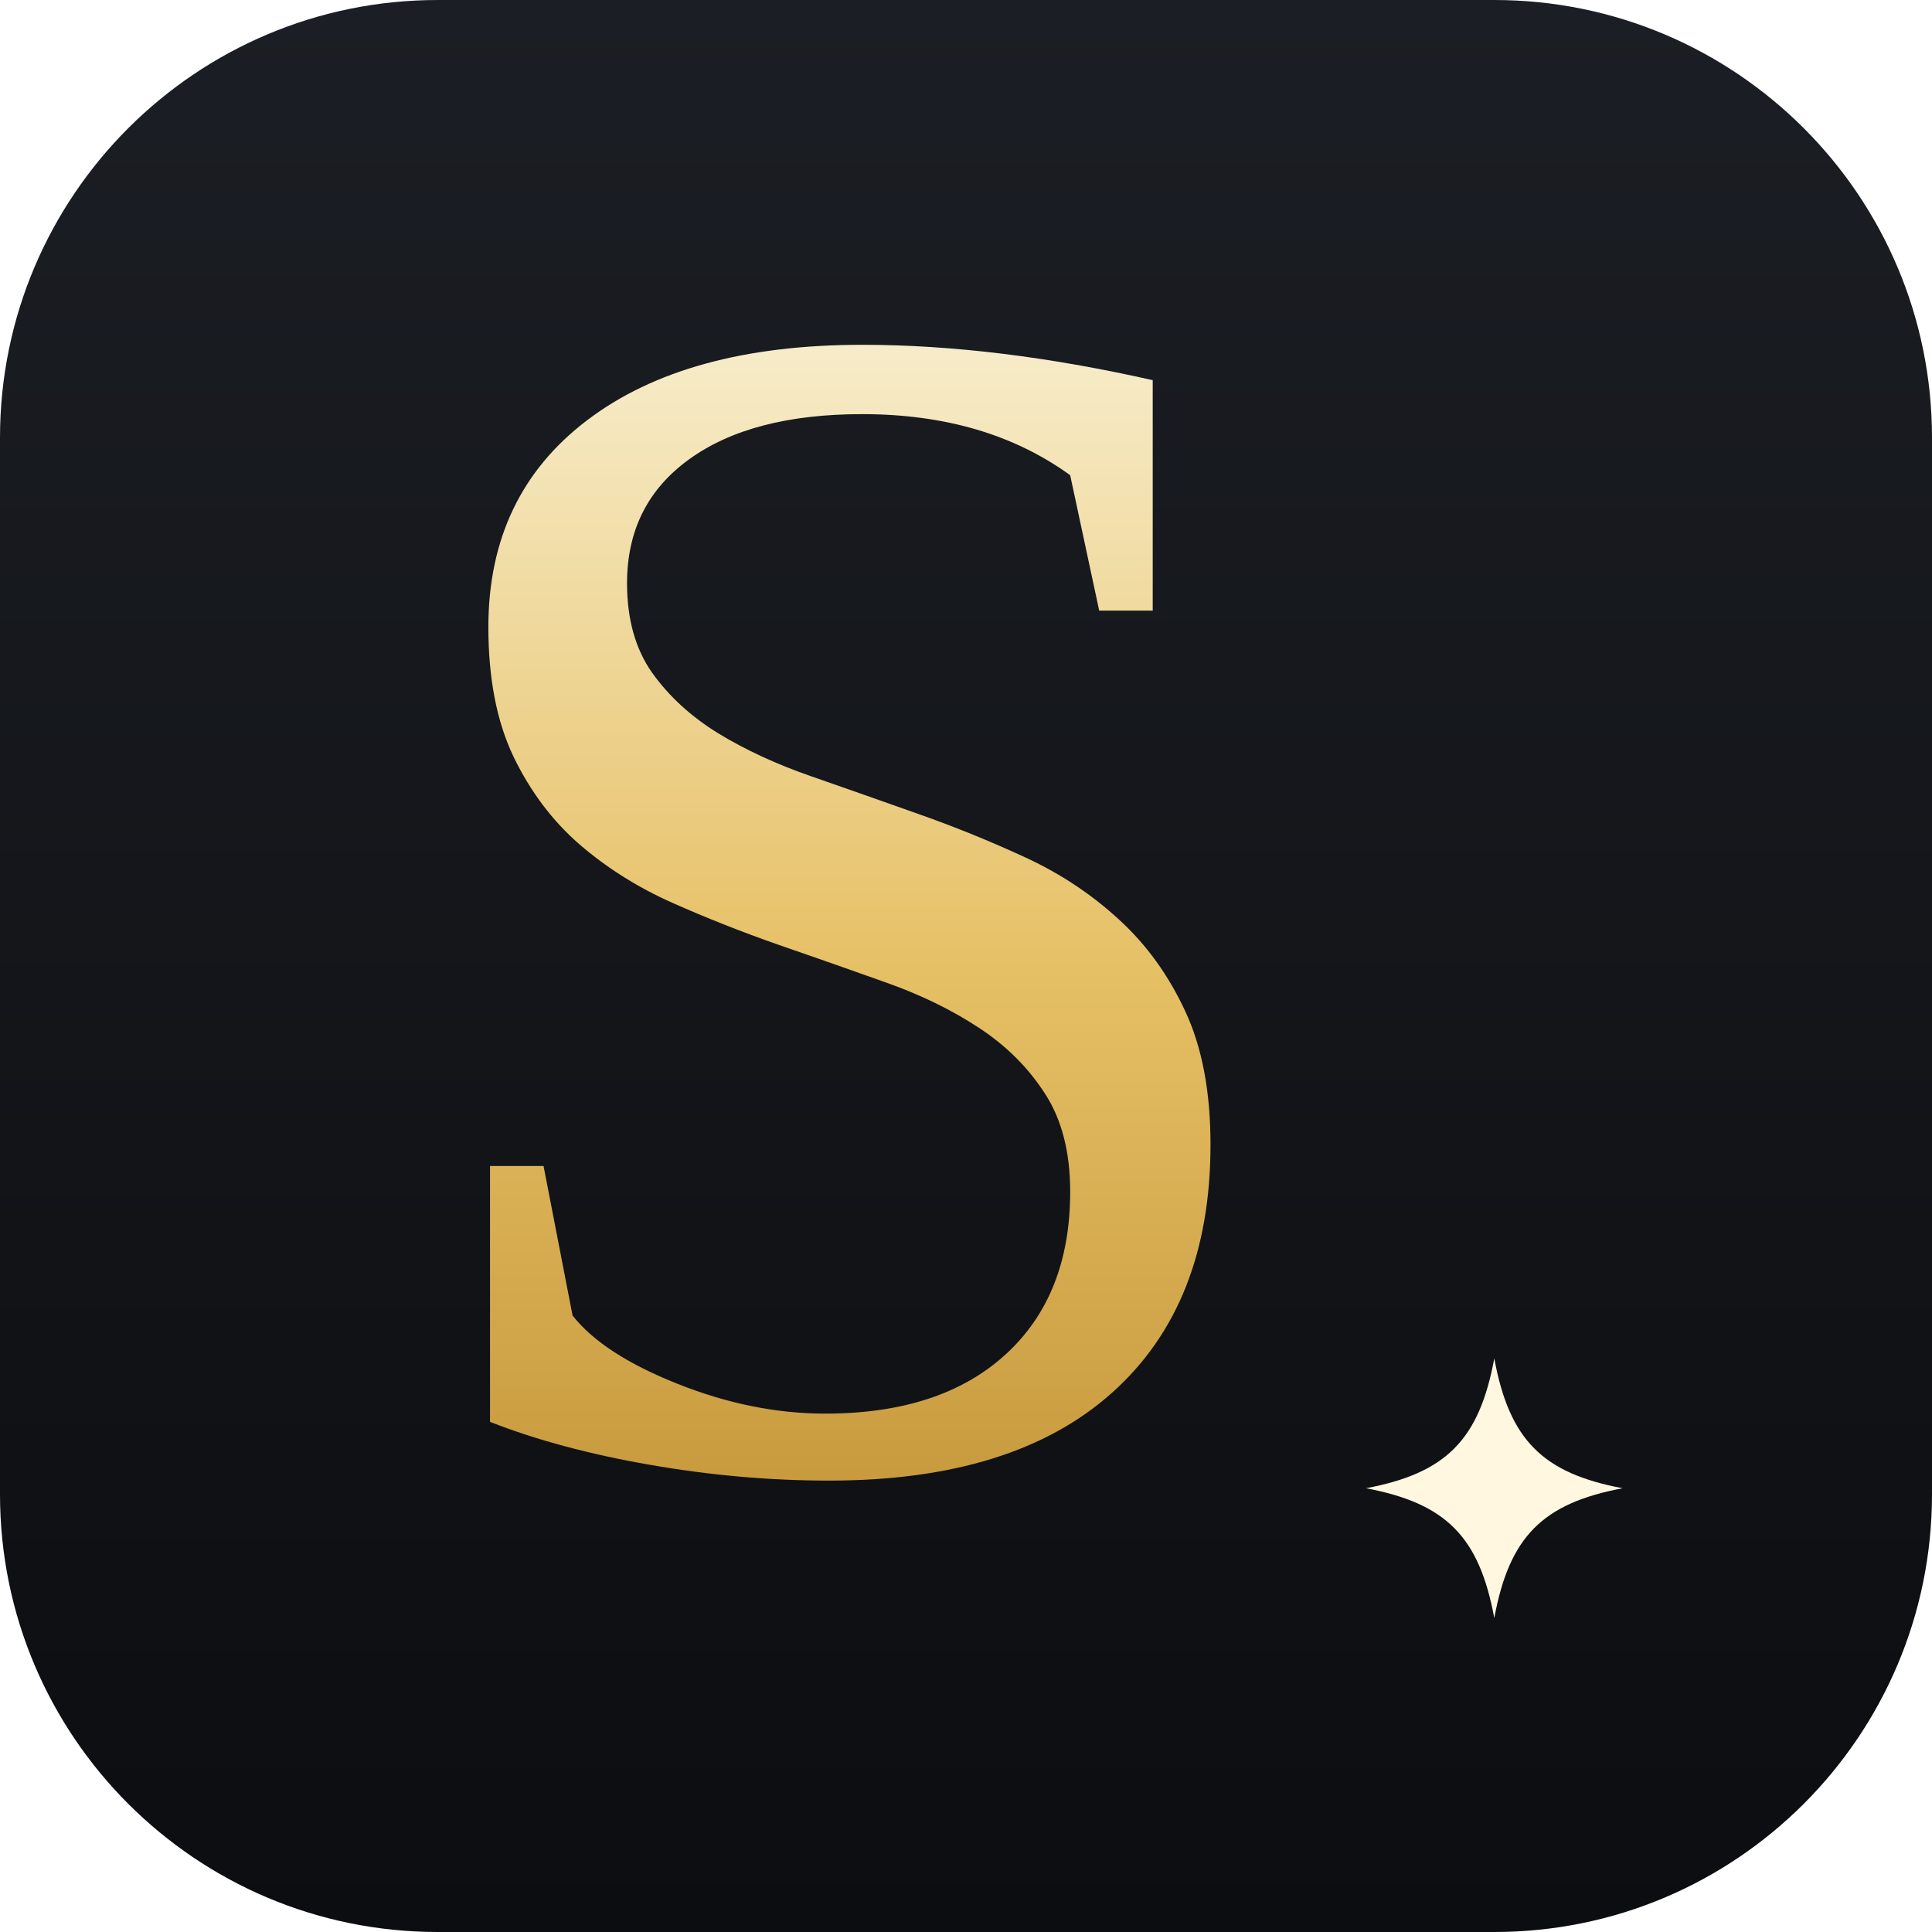
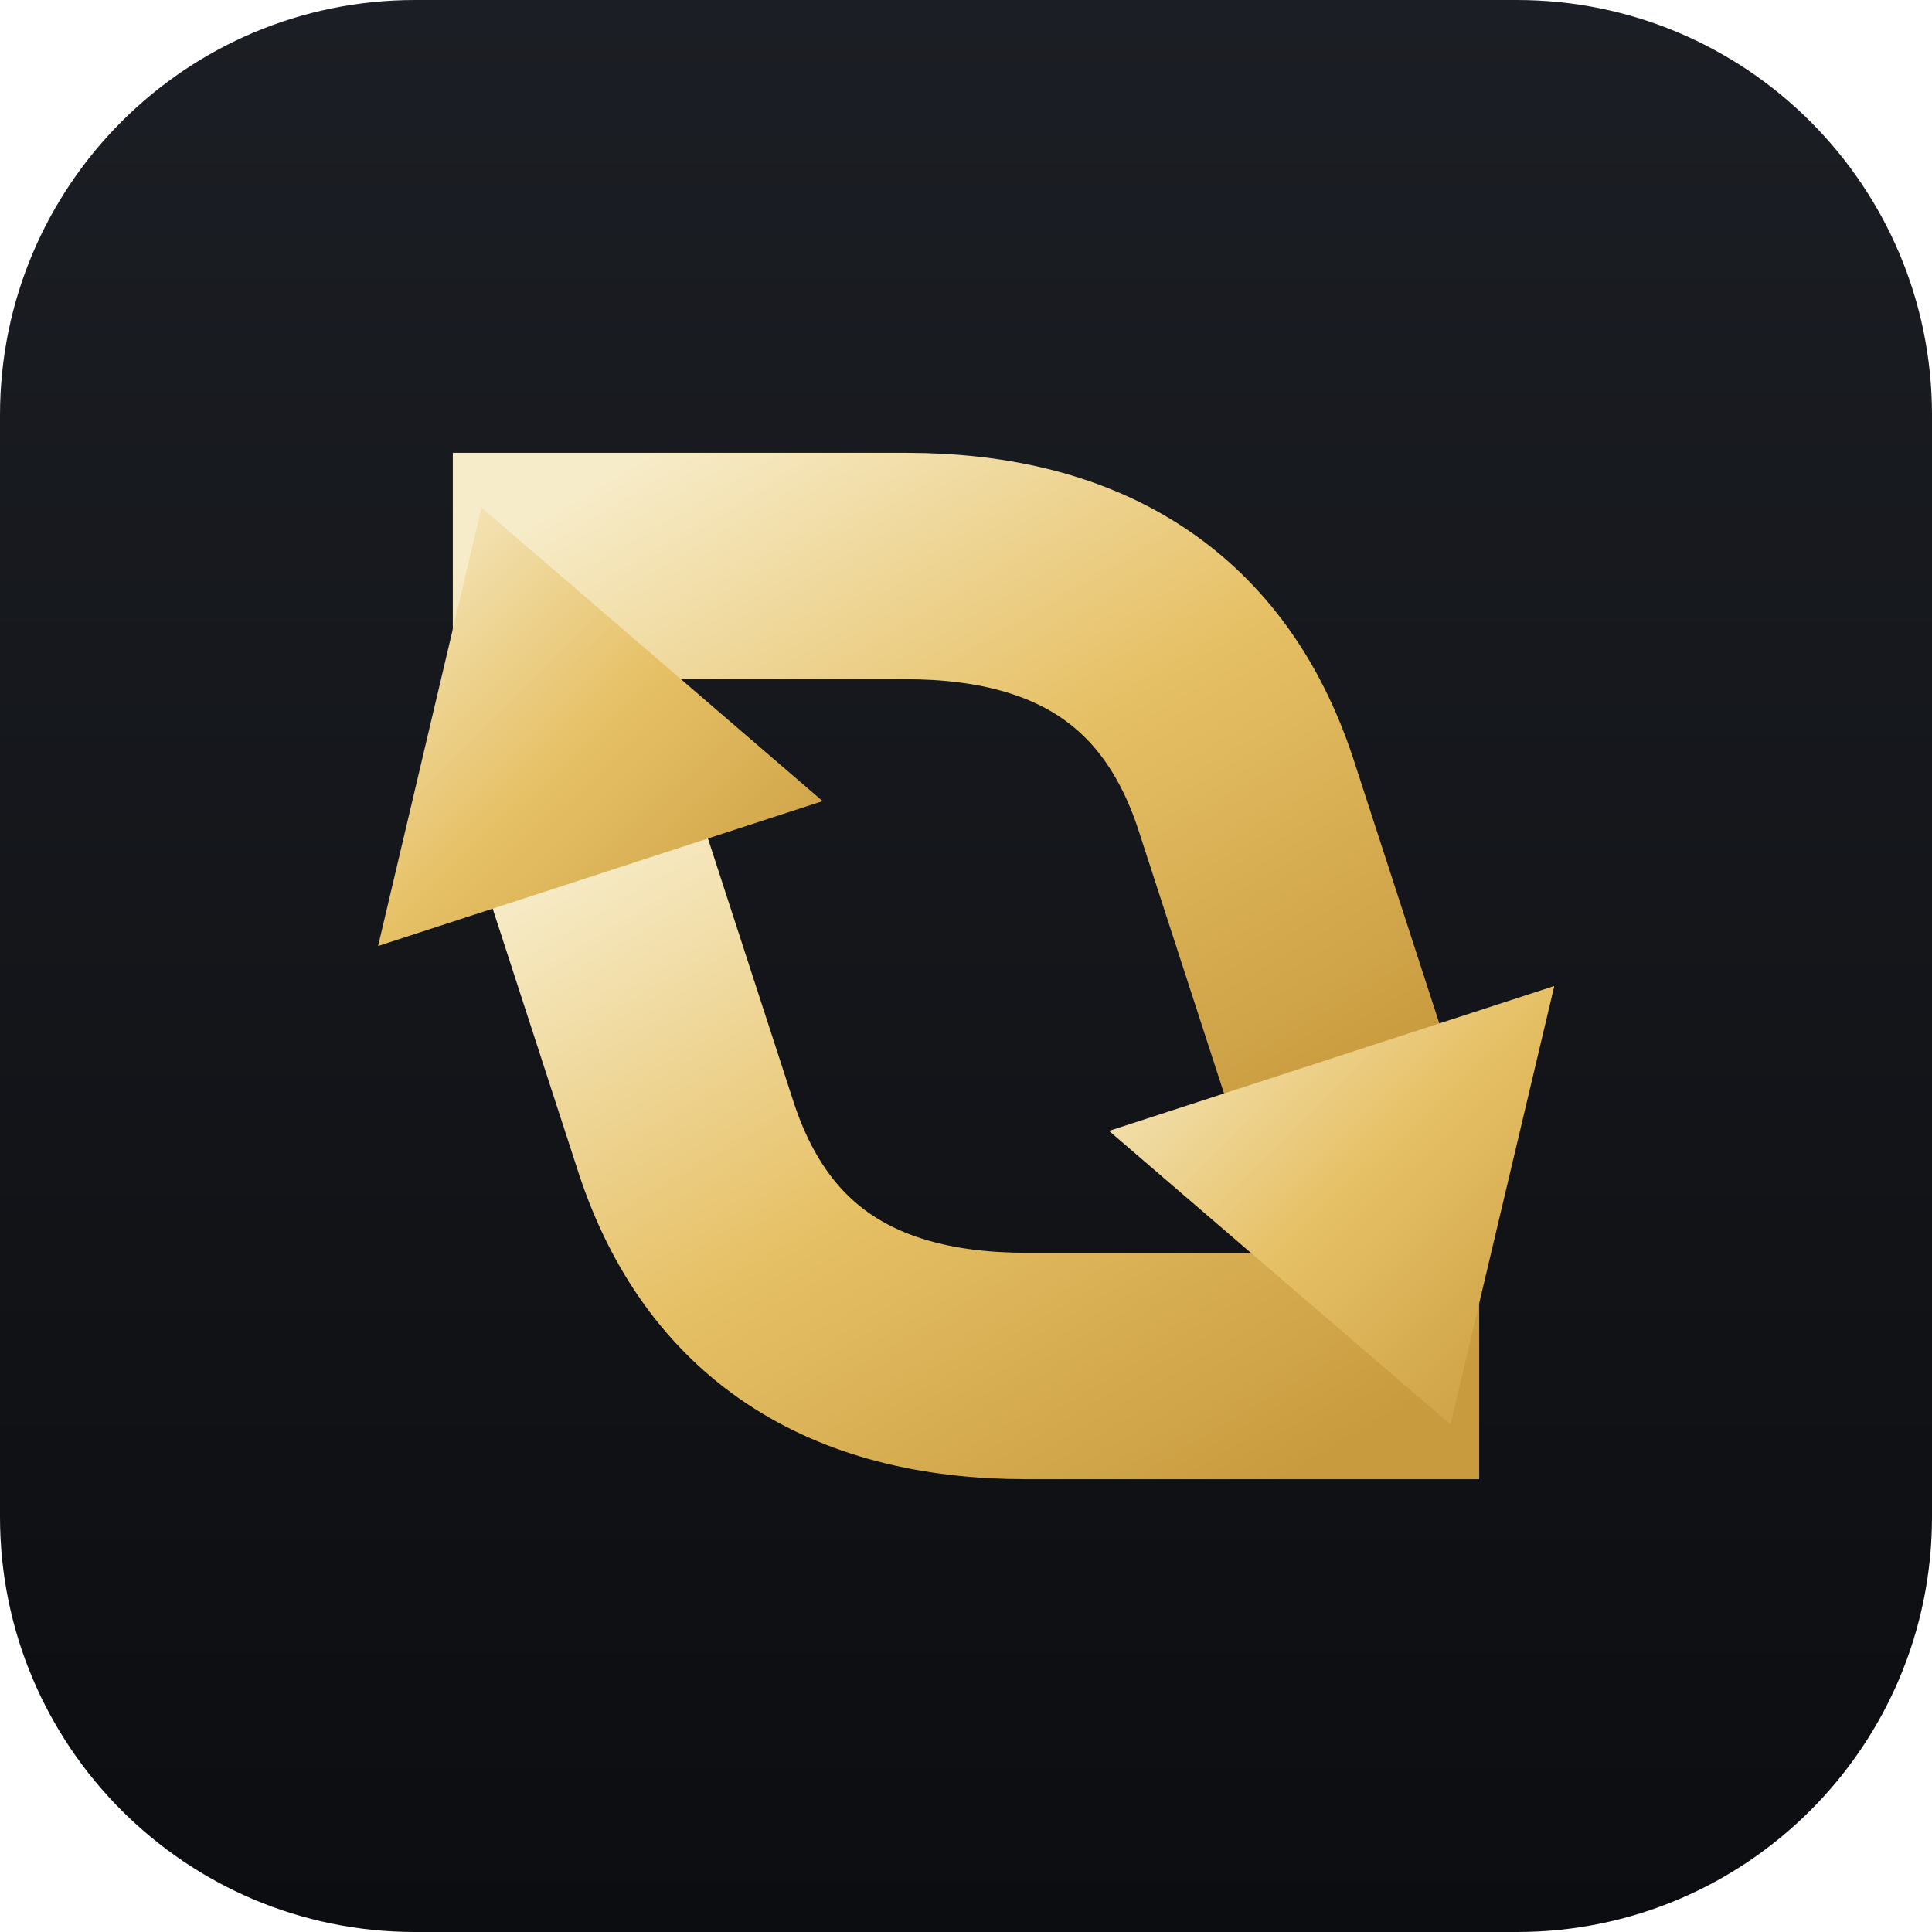
- <svg xmlns="http://www.w3.org/2000/svg" viewBox="0 0 128 128" width="512" height="512" role="img" aria-label="Snívať">
+ <svg xmlns="http://www.w3.org/2000/svg" viewBox="0 0 512 512" width="512" height="512" role="img" aria-label="Snívať">
  <defs>
-     <linearGradient id="nightT" x1="0" y1="0" x2="0" y2="1">
+     <linearGradient id="tile" x1="0" y1="0" x2="0" y2="1">
      <stop offset="0" stop-color="#1b1e24" />
      <stop offset="1" stop-color="#0c0d10" />
    </linearGradient>
-     <linearGradient id="goldT" x1="0" y1="0" x2="0" y2="1">
+     <linearGradient id="au" x1="0" y1="0" x2="1" y2="1">
      <stop offset="0" stop-color="#f7ecc9" />
-       <stop offset="0.55" stop-color="#e6c065" />
+       <stop offset="0.5" stop-color="#e6c065" />
      <stop offset="1" stop-color="#c99b3f" />
    </linearGradient>
  </defs>
-   <rect width="128" height="128" rx="29" fill="url(#nightT)" />
-   <text x="56" y="97" text-anchor="middle" font-family="'Instrument Serif', 'Playfair Display', Georgia, 'Times New Roman', serif" font-size="112" fill="url(#goldT)">S</text>
-   <path d="M99 90 C100 95.4 102.2 97.6 107.5 98.6 C102.2 99.6 100 101.8 99 107.2 C98 101.8 95.8 99.6 90.5 98.6 C95.8 97.6 98 95.4 99 90 Z" fill="#fff7e0" />
+   <rect width="512" height="512" rx="110" fill="url(#tile)" />
+   <g fill="none" stroke="url(#au)" stroke-width="60">
+     <path d="M 120 150 H 240 Q 310 150 330 210 L 356 290" />
+     <path d="M 392 362 H 272 Q 202 362 182 302 L 156 222" />
+   </g>
+   <g fill="url(#au)">
+     <polygon points="293.9,299.7 411.9,261.3 384.4,377.5" />
+     <polygon points="218,212.3 100.2,250.7 127.6,134.5" />
+   </g>
</svg>
